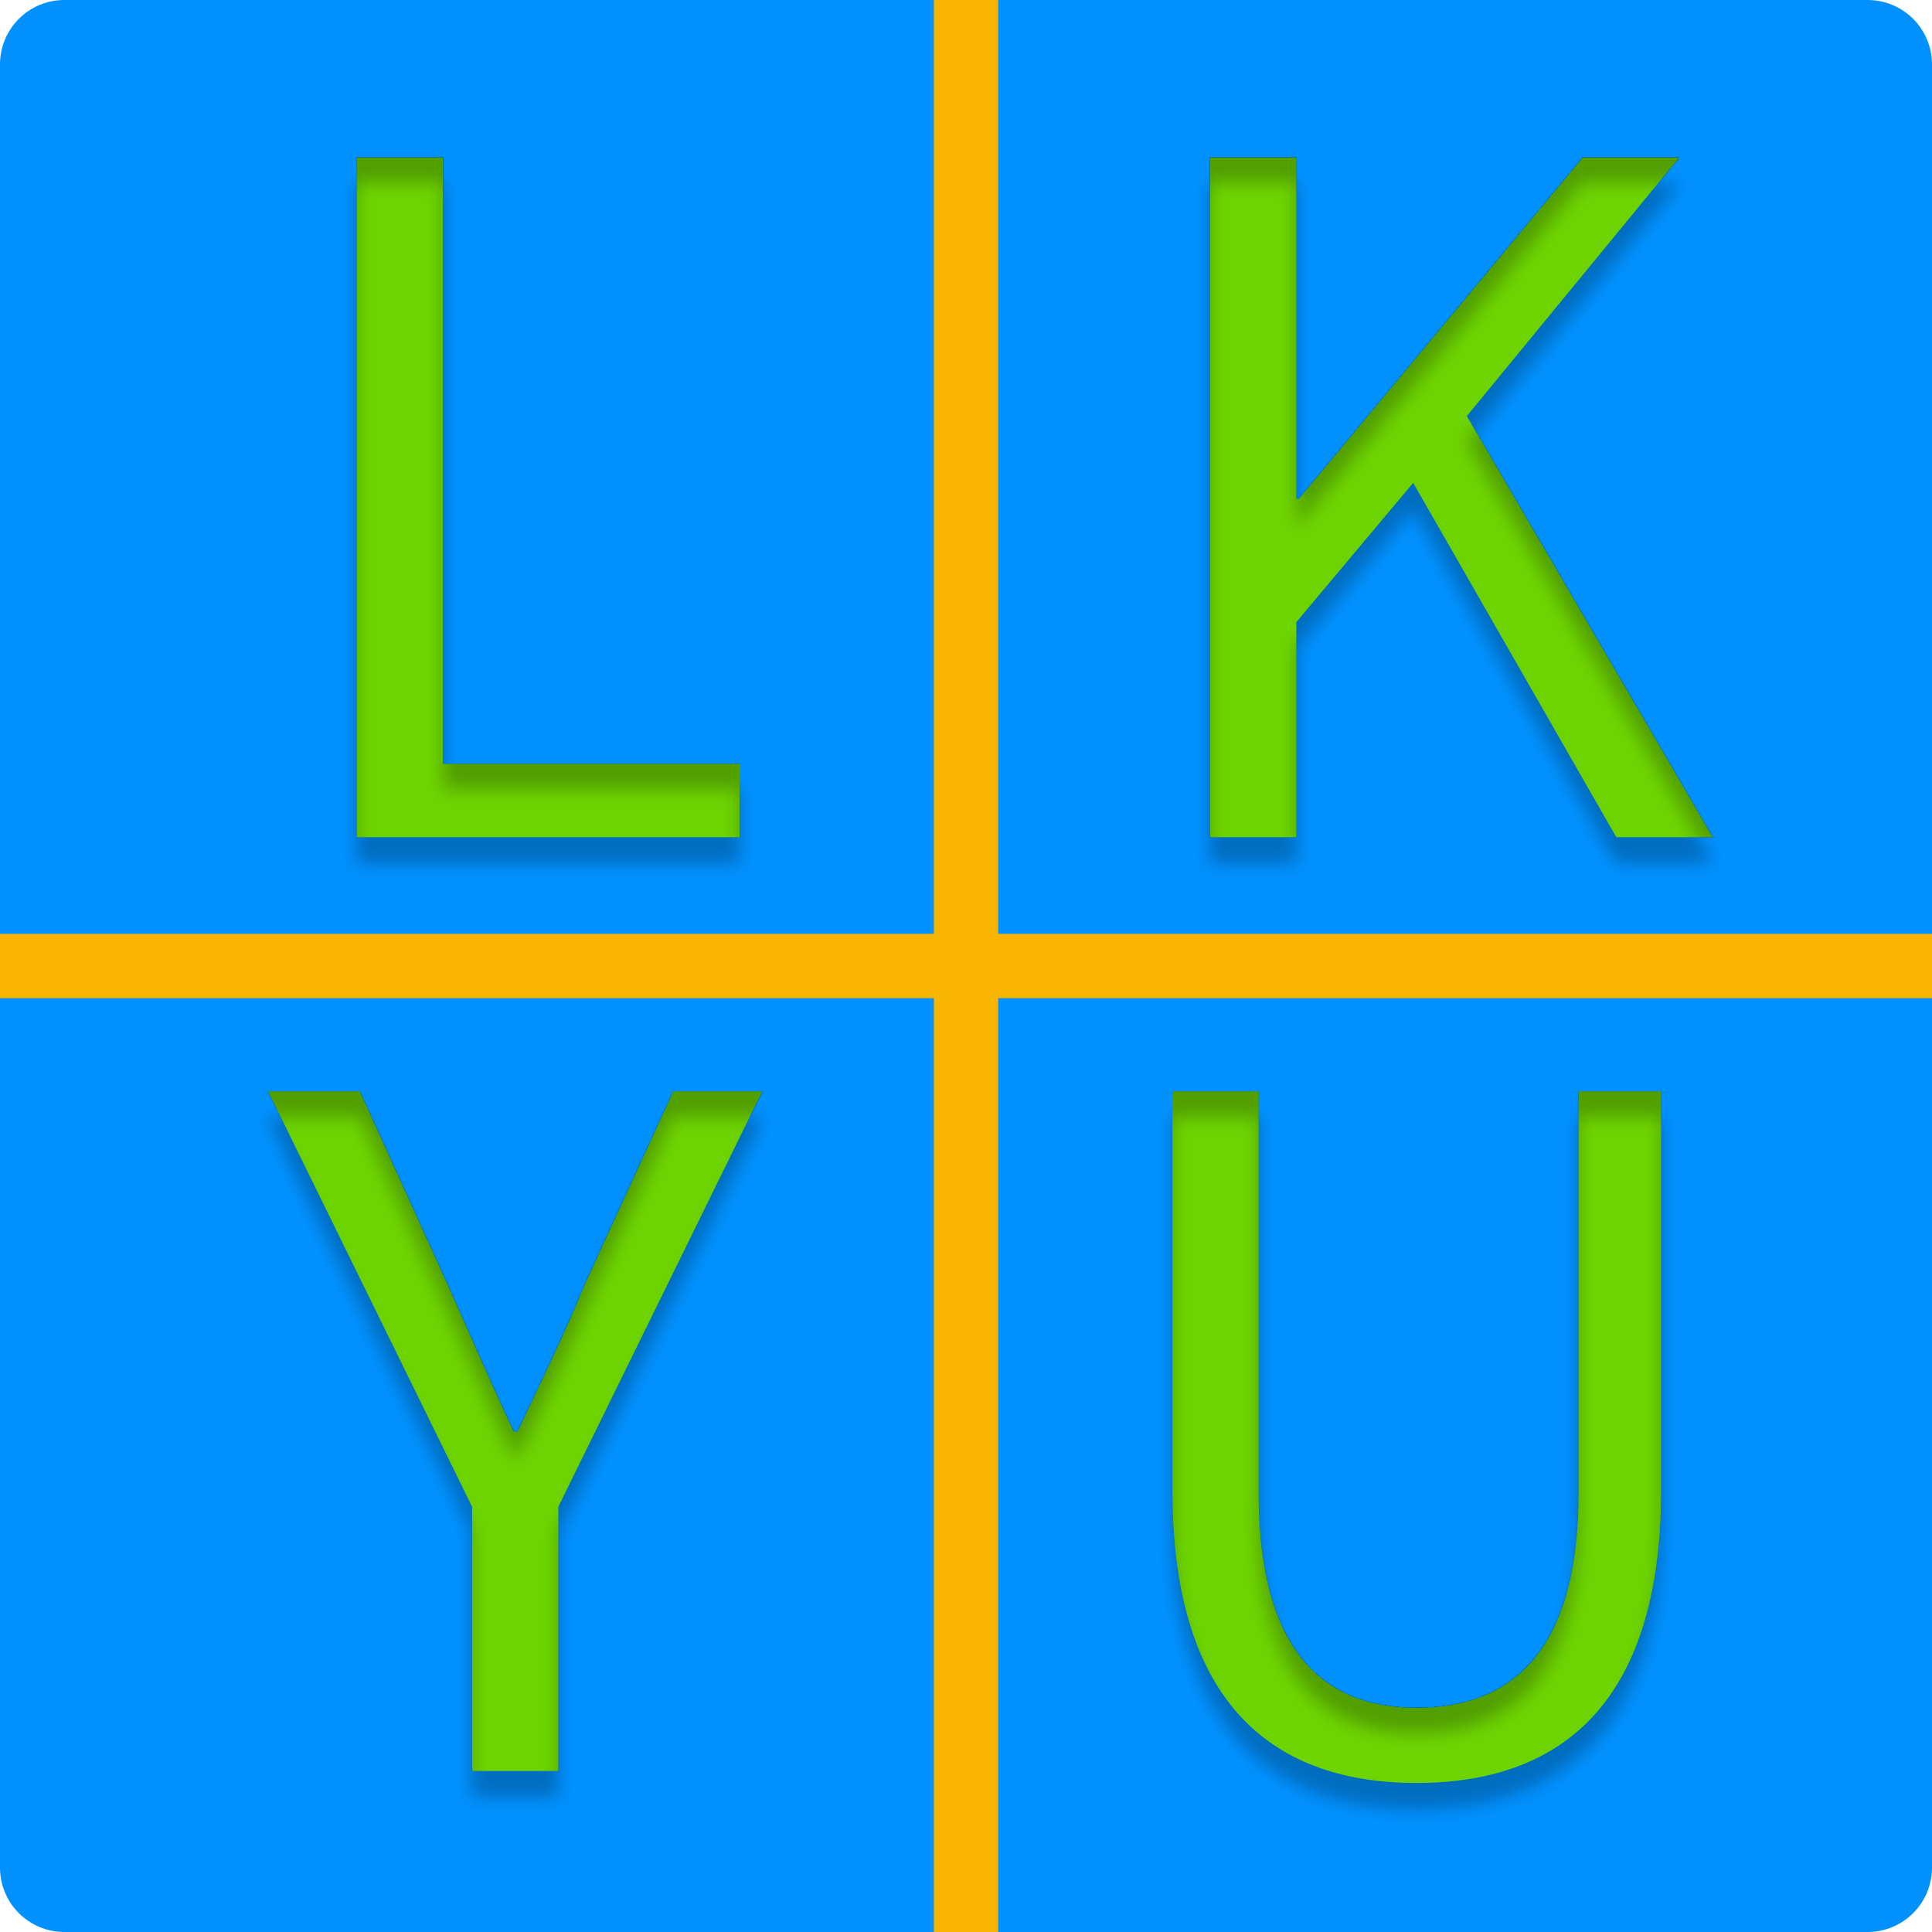
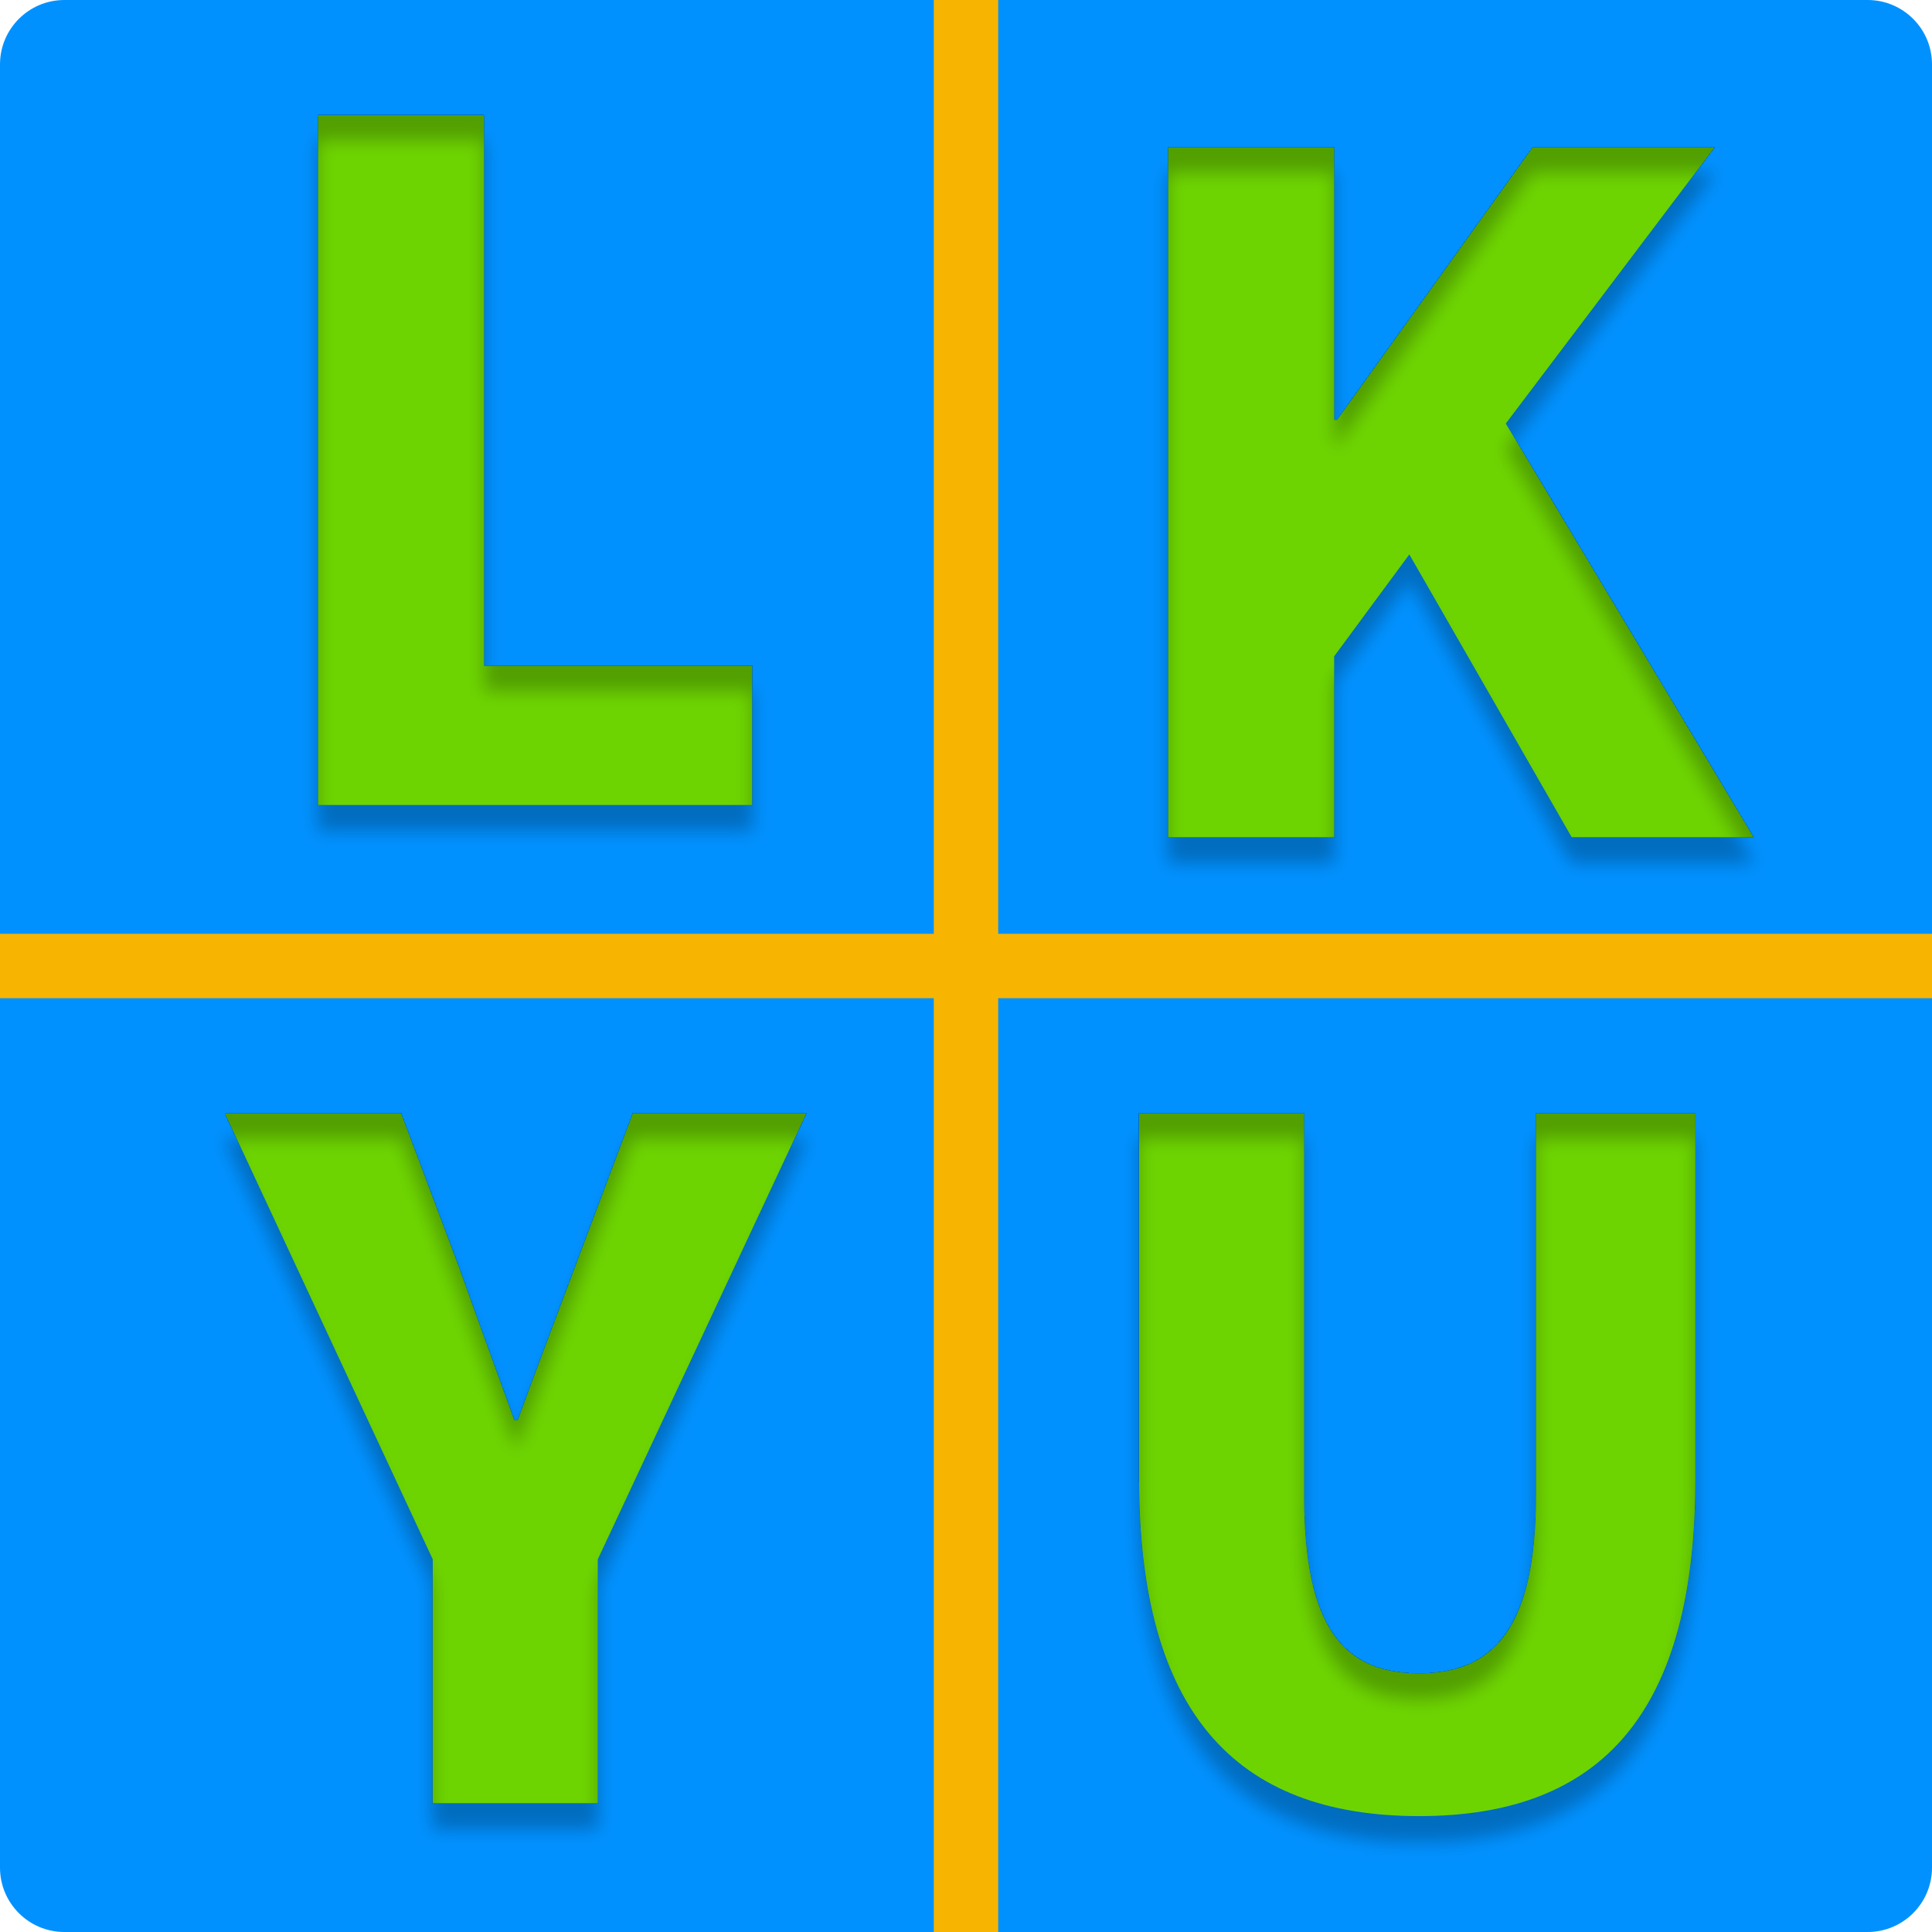
<svg xmlns="http://www.w3.org/2000/svg" width="300" height="300" viewBox="0 0 300 300" fill="none">
  <rect width="300" height="300" />
  <rect id="矩形 1" rx="10" width="300" height="300" fill="#0191FF" />
  <line id="直线 1" x1="0" y1="150" x2="300" y2="150" stroke="#F7B501" stroke-width="10" />
  <path id="直线 1" d="M150 300L150 0" stroke="#F7B501" stroke-width="10" stroke-linejoin="round" />
  <g filter="url(#filter_2_13_dd)">
-     <path id="K" d="M201.297 130L187.902 130L187.902 24.461L201.297 24.461L201.297 77.441L201.718 77.441L245.769 24.461L260.746 24.461L227.769 64.609L265.949 130L250.972 130L219.437 74.981L201.297 96.602L201.297 130Z" fill="#6DD401FF" />
+     <path id="K" d="M207.169 130L181.399 130L181.399 22.879L207.169 22.879L207.169 65.207L207.626 65.207L238.001 22.879L266.231 22.879L233.817 65.769L272.278 130L244.047 130L218.84 86.09L207.169 101.91L207.169 130Z" fill="#6DD401FF" />
  </g>
  <g filter="url(#filter_2_15_dd)">
-     <path id="L" d="M114.839 130L55.39 130L55.39 24.461L68.785 24.461L68.785 118.609L114.839 118.609L114.839 130Z" fill="#6DD401FF" />
+     <path id="L" d="M116.786 125L49.391 125L49.391 17.879L75.16 17.879L75.16 103.414L116.786 103.414L116.786 125Z" fill="#6DD401FF" />
  </g>
  <g filter="url(#filter_2_16_dd)">
-     <path id="Y" d="M86.698 275L73.303 275L73.303 233.973L41.627 169.461L55.866 169.461L69.401 199.273C72.881 207.043 76.045 214.391 79.772 222.301L80.37 222.301C84.096 214.391 87.717 207.043 90.881 199.273L104.557 169.461L118.373 169.461L86.698 233.973L86.698 275Z" fill="#6DD401FF" />
+     <path id="Y" d="M92.826 280L67.197 280L67.197 242.137L34.923 172.879L62.275 172.879L71.204 196.609C74.087 204.695 76.829 212.184 79.853 220.516L80.415 220.516C83.439 212.184 86.322 204.695 89.345 196.609L98.275 172.879L125.204 172.879L92.826 242.137L92.826 280Z" fill="#6DD401FF" />
  </g>
  <g filter="url(#filter_2_17_dd)">
-     <path id="U" d="M257.947 231.371C257.947 265.367 241.529 276.863 219.943 276.863C198.463 276.863 182.045 265.367 182.045 231.371L182.045 169.461L195.44 169.461L195.44 231.793C195.44 257.281 206.233 265.191 219.943 265.191C234.041 265.191 245.115 257.281 245.115 231.793L245.115 169.461L257.947 169.461L257.947 231.371Z" fill="#6DD401FF" />
+     <path id="U" d="M263.255 229.586C263.255 265.727 248.876 282.004 220.365 282.004C191.712 282.004 176.876 265.727 176.876 229.586L176.876 172.879L202.505 172.879L202.505 232.328C202.505 252.648 208.552 259.855 220.365 259.855C232.037 259.855 238.505 252.648 238.505 232.328L238.505 172.879L263.255 172.879L263.255 229.586Z" fill="#6DD401FF" />
  </g>
  <defs>
-     <filter id="filter_2_13_dd" x="169.488" y="-32.72" width="101.024" height="224" filterUnits="userSpaceOnUse" color-interpolation-filters="sRGB">
+     <filter id="filter_2_13_dd" x="165.024" y="-32.72" width="112" height="224" filterUnits="userSpaceOnUse" color-interpolation-filters="sRGB">
      <feFlood flood-opacity="0" result="BackgroundImageFix" />
      <feColorMatrix in="SourceAlpha" type="matrix" values="0 0 0 0 0 0 0 0 0 0 0 0 0 0 0 0 0 0 127 0" />
      <feOffset dx="0" dy="4" />
      <feGaussianBlur stdDeviation="1.333" />
      <feColorMatrix type="matrix" values="0 0 0 0 0 0 0 0 0 0 0 0 0 0 0 0 0 0 0.25 0" />
      <feBlend mode="normal" in2="BackgroundImageFix" result="effect_dropShadow_1" />
      <feBlend mode="normal" in="SourceGraphic" in2="effect_dropShadow_1" result="shape" />
      <feColorMatrix in="SourceAlpha" type="matrix" values="0 0 0 0 0 0 0 0 0 0 0 0 0 0 0 0 0 0 127 0" result="hardAlpha" />
      <feOffset dx="0" dy="4" />
      <feGaussianBlur stdDeviation="1.333" />
      <feComposite in2="hardAlpha" operator="arithmetic" k2="-1" k3="1" />
      <feColorMatrix type="matrix" values="0 0 0 0 0 0 0 0 0 0 0 0 0 0 0 0 0 0 0.25 0" />
      <feBlend mode="normal" in2="shape" result="effect_innerShadow_2" />
    </filter>
-     <filter id="filter_2_15_dd" x="36.976" y="-32.72" width="86.048" height="224" filterUnits="userSpaceOnUse" color-interpolation-filters="sRGB">
+     <filter id="filter_2_15_dd" x="33.016" y="-37.72" width="93.968" height="224" filterUnits="userSpaceOnUse" color-interpolation-filters="sRGB">
      <feFlood flood-opacity="0" result="BackgroundImageFix" />
      <feColorMatrix in="SourceAlpha" type="matrix" values="0 0 0 0 0 0 0 0 0 0 0 0 0 0 0 0 0 0 127 0" />
      <feOffset dx="0" dy="4" />
      <feGaussianBlur stdDeviation="1.333" />
      <feColorMatrix type="matrix" values="0 0 0 0 0 0 0 0 0 0 0 0 0 0 0 0 0 0 0.25 0" />
      <feBlend mode="normal" in2="BackgroundImageFix" result="effect_dropShadow_1" />
      <feBlend mode="normal" in="SourceGraphic" in2="effect_dropShadow_1" result="shape" />
      <feColorMatrix in="SourceAlpha" type="matrix" values="0 0 0 0 0 0 0 0 0 0 0 0 0 0 0 0 0 0 127 0" result="hardAlpha" />
      <feOffset dx="0" dy="4" />
      <feGaussianBlur stdDeviation="1.333" />
      <feComposite in2="hardAlpha" operator="arithmetic" k2="-1" k3="1" />
      <feColorMatrix type="matrix" values="0 0 0 0 0 0 0 0 0 0 0 0 0 0 0 0 0 0 0.25 0" />
      <feBlend mode="normal" in2="shape" result="effect_innerShadow_2" />
    </filter>
-     <filter id="filter_2_16_dd" x="36.768" y="112.28" width="86" height="224" filterUnits="userSpaceOnUse" color-interpolation-filters="sRGB">
+     <filter id="filter_2_16_dd" x="30.224" y="117.28" width="99" height="224" filterUnits="userSpaceOnUse" color-interpolation-filters="sRGB">
      <feFlood flood-opacity="0" result="BackgroundImageFix" />
      <feColorMatrix in="SourceAlpha" type="matrix" values="0 0 0 0 0 0 0 0 0 0 0 0 0 0 0 0 0 0 127 0" />
      <feOffset dx="0" dy="4" />
      <feGaussianBlur stdDeviation="1.333" />
      <feColorMatrix type="matrix" values="0 0 0 0 0 0 0 0 0 0 0 0 0 0 0 0 0 0 0.25 0" />
      <feBlend mode="normal" in2="BackgroundImageFix" result="effect_dropShadow_1" />
      <feBlend mode="normal" in="SourceGraphic" in2="effect_dropShadow_1" result="shape" />
      <feColorMatrix in="SourceAlpha" type="matrix" values="0 0 0 0 0 0 0 0 0 0 0 0 0 0 0 0 0 0 127 0" result="hardAlpha" />
      <feOffset dx="0" dy="4" />
      <feGaussianBlur stdDeviation="1.333" />
      <feComposite in2="hardAlpha" operator="arithmetic" k2="-1" k3="1" />
      <feColorMatrix type="matrix" values="0 0 0 0 0 0 0 0 0 0 0 0 0 0 0 0 0 0 0.25 0" />
      <feBlend mode="normal" in2="shape" result="effect_innerShadow_2" />
    </filter>
-     <filter id="filter_2_17_dd" x="164.088" y="112.28" width="111.824" height="224" filterUnits="userSpaceOnUse" color-interpolation-filters="sRGB">
+     <filter id="filter_2_17_dd" x="161.064" y="117.28" width="117.872" height="224" filterUnits="userSpaceOnUse" color-interpolation-filters="sRGB">
      <feFlood flood-opacity="0" result="BackgroundImageFix" />
      <feColorMatrix in="SourceAlpha" type="matrix" values="0 0 0 0 0 0 0 0 0 0 0 0 0 0 0 0 0 0 127 0" />
      <feOffset dx="0" dy="4" />
      <feGaussianBlur stdDeviation="1.333" />
      <feColorMatrix type="matrix" values="0 0 0 0 0 0 0 0 0 0 0 0 0 0 0 0 0 0 0.25 0" />
      <feBlend mode="normal" in2="BackgroundImageFix" result="effect_dropShadow_1" />
      <feBlend mode="normal" in="SourceGraphic" in2="effect_dropShadow_1" result="shape" />
      <feColorMatrix in="SourceAlpha" type="matrix" values="0 0 0 0 0 0 0 0 0 0 0 0 0 0 0 0 0 0 127 0" result="hardAlpha" />
      <feOffset dx="0" dy="4" />
      <feGaussianBlur stdDeviation="1.333" />
      <feComposite in2="hardAlpha" operator="arithmetic" k2="-1" k3="1" />
      <feColorMatrix type="matrix" values="0 0 0 0 0 0 0 0 0 0 0 0 0 0 0 0 0 0 0.25 0" />
      <feBlend mode="normal" in2="shape" result="effect_innerShadow_2" />
    </filter>
  </defs>
</svg>
